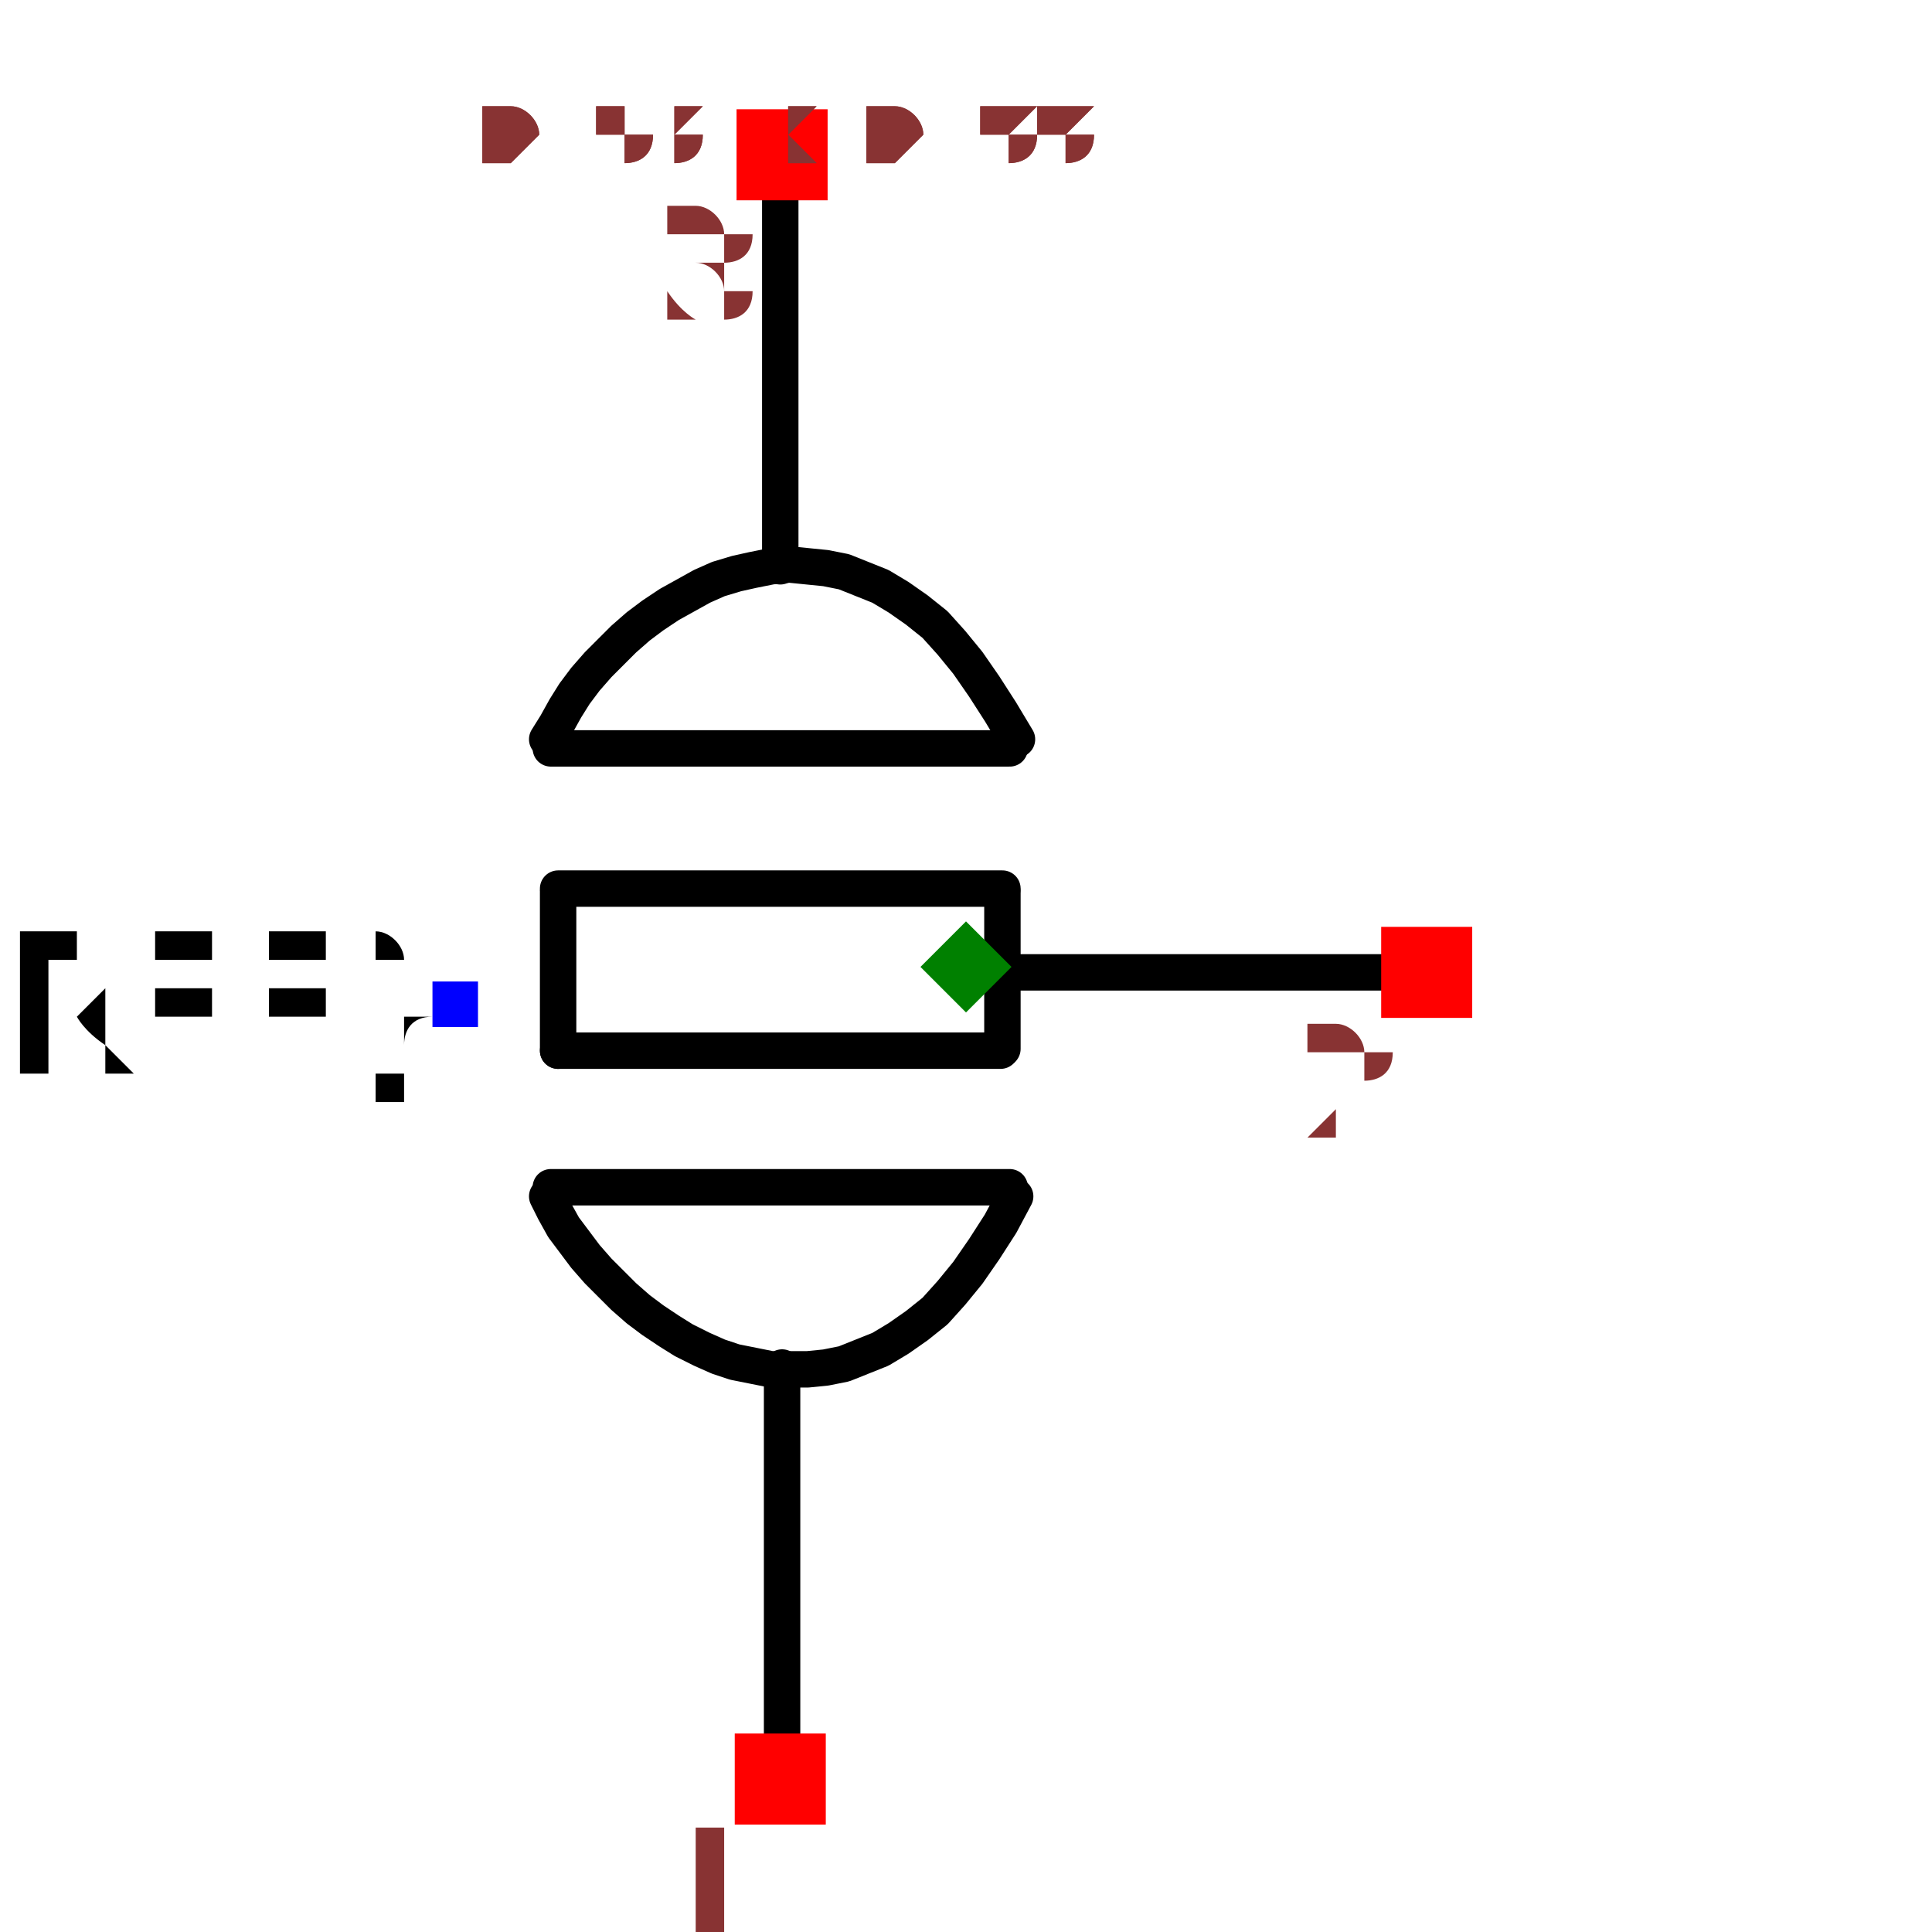
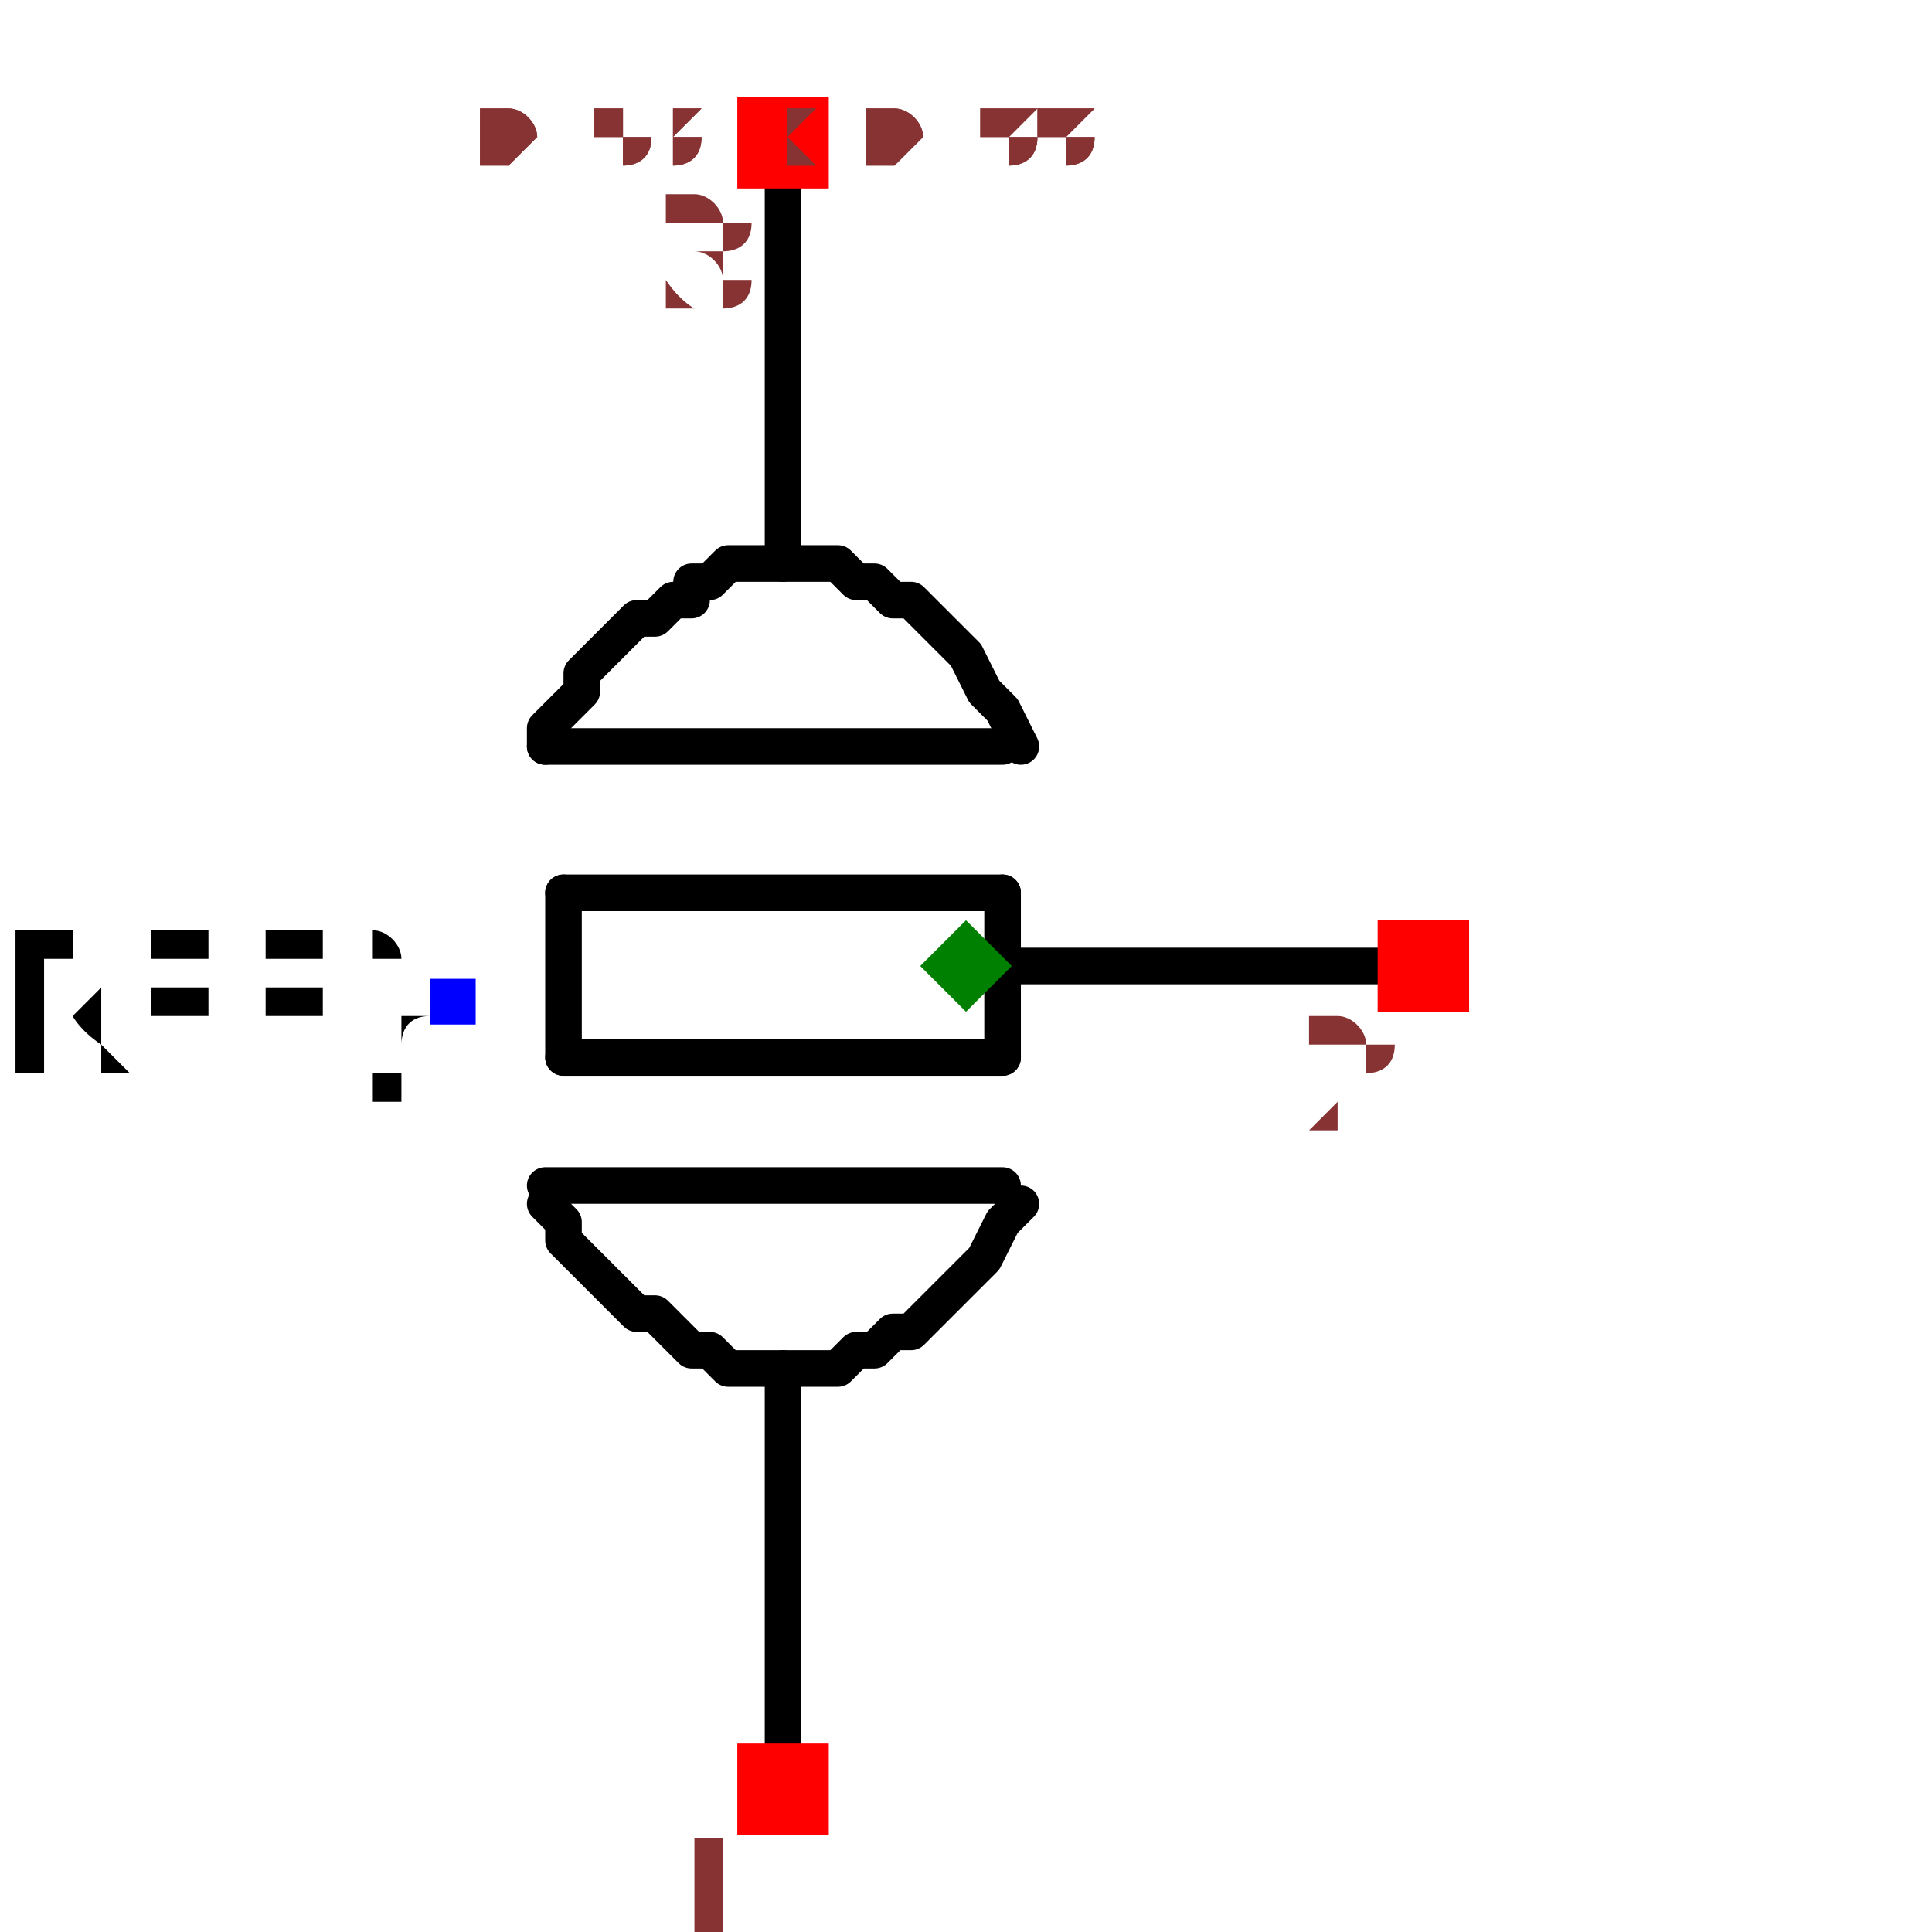
- <svg xmlns="http://www.w3.org/2000/svg" width="150" height="150" viewBox="-0.318 -0.531 0.636 1.061">
-   <path d="M-0.101,0.22 L-0.101,0.442" fill="none" stroke="black" stroke-width="0.02" stroke-linecap="round" stroke-linejoin="round" />
-   <path d="M-0.102,-0.442 L-0.102,-0.22" fill="none" stroke="black" stroke-width="0.02" stroke-linecap="round" stroke-linejoin="round" />
-   <path d="M0.027,0.003 L0.249,0.003" fill="none" stroke="black" stroke-width="0.02" stroke-linecap="round" stroke-linejoin="round" />
-   <path d="M-0.228,-0.12 L0.024,-0.12" fill="black" stroke="black" stroke-width="0.02" stroke-linecap="round" stroke-linejoin="round" />
-   <path d="M-0.224,-0.043 L0.02,-0.043" fill="black" stroke="black" stroke-width="0.02" stroke-linecap="round" stroke-linejoin="round" />
-   <path d="M-0.224,0.046 L0.019,0.046" fill="black" stroke="black" stroke-width="0.02" stroke-linecap="round" stroke-linejoin="round" />
-   <path d="M-0.224,-0.041 L-0.224,0.046" fill="black" stroke="black" stroke-width="0.02" stroke-linecap="round" stroke-linejoin="round" />
-   <path d="M0.02,-0.041 L0.02,0.045" fill="black" stroke="black" stroke-width="0.02" stroke-linecap="round" stroke-linejoin="round" />
-   <path d="M-0.228,0.121 L0.024,0.121" fill="black" stroke="black" stroke-width="0.02" stroke-linecap="round" stroke-linejoin="round" />
-   <path d="M0.027,0.126 L0.027,0.126 L0.019,0.141 L0.01,0.155 L0.001,0.168 L-0.008,0.179 L-0.017,0.189 L-0.027,0.197 L-0.037,0.204 L-0.047,0.21 L-0.057,0.214 L-0.067,0.218 L-0.077,0.22 L-0.087,0.221 L-0.097,0.221 L-0.107,0.221 L-0.117,0.219 L-0.127,0.217 L-0.136,0.214 L-0.145,0.21 L-0.155,0.205 L-0.163,0.2 L-0.172,0.194 L-0.18,0.188 L-0.188,0.181 L-0.195,0.174 L-0.202,0.167 L-0.209,0.159 L-0.215,0.151 L-0.221,0.143 L-0.226,0.134 L-0.23,0.126 L-0.23,0.126" fill="none" stroke="black" stroke-width="0.02" stroke-linecap="round" stroke-linejoin="round" />
-   <path d="M0.028,-0.125 L0.028,-0.125 L0.019,-0.14 L0.01,-0.154 L0.001,-0.167 L-0.008,-0.178 L-0.017,-0.188 L-0.027,-0.196 L-0.037,-0.203 L-0.047,-0.209 L-0.057,-0.213 L-0.067,-0.217 L-0.077,-0.219 L-0.087,-0.22 L-0.097,-0.221 L-0.107,-0.22 L-0.117,-0.218 L-0.126,-0.216 L-0.136,-0.213 L-0.145,-0.209 L-0.154,-0.204 L-0.163,-0.199 L-0.172,-0.193 L-0.18,-0.187 L-0.188,-0.18 L-0.195,-0.173 L-0.202,-0.166 L-0.209,-0.158 L-0.215,-0.15 L-0.22,-0.142 L-0.225,-0.133 L-0.23,-0.125 L-0.23,-0.125" fill="none" stroke="black" stroke-width="0.02" stroke-linecap="round" stroke-linejoin="round" />
-   <text x="-0.281" y="0.021" dx="0" dy="0.038" text-anchor="end" style="font: 0.1px monospace; fill: black">{REF}</text>
-   <rect x="-0.293" y="0.008" width="0.025" height="0.025" fill="blue" />
-   <rect x="0.228" y="-0.022" width="0.05" height="0.05" fill="red" />
-   <text x="0.213" y="0.093" text-anchor="middle" style="font: 0.08px monospace; fill: #833;">2</text>
-   <rect x="-0.127" y="0.421" width="0.05" height="0.05" fill="red" />
-   <text x="-0.142" y="0.536" text-anchor="middle" style="font: 0.08px monospace; fill: #833;">1</text>
-   <rect x="-0.126" y="-0.471" width="0.05" height="0.05" fill="red" />
-   <text x="-0.141" y="-0.356" text-anchor="middle" style="font: 0.08px monospace; fill: #833;">3</text>
+ <svg xmlns="http://www.w3.org/2000/svg" width="150" height="150" viewBox="-0.318 -0.528 0.636 1.056">
+   <path d="M-0.1,0.22 L-0.1,0.44" fill="none" stroke="black" stroke-width="0.02" stroke-linecap="round" stroke-linejoin="round" />
+   <path d="M-0.1,-0.44 L-0.1,-0.22" fill="none" stroke="black" stroke-width="0.02" stroke-linecap="round" stroke-linejoin="round" />
+   <path d="M0.03,1.8369701987210296e-18 L0.25,1.5308084989341915e-17" fill="none" stroke="black" stroke-width="0.02" stroke-linecap="round" stroke-linejoin="round" />
+   <path d="M-0.23,-0.12 L0.02,-0.12" fill="black" stroke="black" stroke-width="0.02" stroke-linecap="round" stroke-linejoin="round" />
+   <path d="M-0.22,-0.04 L0.02,-0.04" fill="black" stroke="black" stroke-width="0.02" stroke-linecap="round" stroke-linejoin="round" />
+   <path d="M-0.22,0.05 L0.02,0.05" fill="black" stroke="black" stroke-width="0.02" stroke-linecap="round" stroke-linejoin="round" />
+   <path d="M-0.22,-0.04 L-0.22,0.05" fill="black" stroke="black" stroke-width="0.02" stroke-linecap="round" stroke-linejoin="round" />
+   <path d="M0.02,-0.04 L0.02,0.05" fill="black" stroke="black" stroke-width="0.02" stroke-linecap="round" stroke-linejoin="round" />
+   <path d="M-0.23,0.12 L0.02,0.12" fill="black" stroke="black" stroke-width="0.02" stroke-linecap="round" stroke-linejoin="round" />
+   <path d="M0.03,0.13 L0.03,0.13 L0.02,0.14 L0.01,0.16 L-1.0409497792752502e-17,0.17 L-0.01,0.18 L-0.02,0.19 L-0.03,0.2 L-0.04,0.2 L-0.05,0.21 L-0.06,0.21 L-0.07,0.22 L-0.08,0.22 L-0.09,0.22 L-0.1,0.22 L-0.11,0.22 L-0.12,0.22 L-0.13,0.22 L-0.14,0.21 L-0.15,0.21 L-0.15,0.21 L-0.16,0.2 L-0.17,0.19 L-0.18,0.19 L-0.19,0.18 L-0.2,0.17 L-0.2,0.17 L-0.21,0.16 L-0.22,0.15 L-0.22,0.14 L-0.23,0.13 L-0.23,0.13 L-0.23,0.13" fill="none" stroke="black" stroke-width="0.02" stroke-linecap="round" stroke-linejoin="round" />
+   <path d="M0.03,-0.12 L0.03,-0.12 L0.02,-0.14 L0.01,-0.15 L1.0409497792752502e-17,-0.17 L-0.01,-0.18 L-0.02,-0.19 L-0.03,-0.2 L-0.04,-0.2 L-0.05,-0.21 L-0.06,-0.21 L-0.07,-0.22 L-0.08,-0.22 L-0.09,-0.22 L-0.1,-0.22 L-0.11,-0.22 L-0.12,-0.22 L-0.13,-0.22 L-0.14,-0.21 L-0.15,-0.21 L-0.15,-0.2 L-0.16,-0.2 L-0.17,-0.19 L-0.18,-0.19 L-0.19,-0.18 L-0.2,-0.17 L-0.2,-0.17 L-0.21,-0.16 L-0.21,-0.15 L-0.22,-0.14 L-0.23,-0.13 L-0.23,-0.12 L-0.23,-0.12" fill="none" stroke="black" stroke-width="0.02" stroke-linecap="round" stroke-linejoin="round" />
+   <text x="-0.28" y="0.02" dx="0" dy="0.038" text-anchor="end" style="font: 0.1px monospace; fill: black">{REF}</text>
+   <rect x="-0.293" y="0.007" width="0.025" height="0.025" fill="blue" />
+   <rect x="0.225" y="-0.025" width="0.05" height="0.05" fill="red" />
+   <text x="0.21" y="0.09" text-anchor="middle" style="font: 0.08px monospace; fill: #833;">2</text>
+   <rect x="-0.125" y="0.425" width="0.05" height="0.05" fill="red" />
+   <text x="-0.14" y="0.54" text-anchor="middle" style="font: 0.08px monospace; fill: #833;">1</text>
+   <rect x="-0.125" y="-0.475" width="0.05" height="0.05" fill="red" />
+   <text x="-0.14" y="-0.36" text-anchor="middle" style="font: 0.08px monospace; fill: #833;">3</text>
  <path d="M 0 -0.025 L 0.025 0 L 0 0.025 L -0.025 0 Z" fill="green" />
-   <text x="-0.265" y="-0.442" style="font: 0.05px monospace; fill: #833;">0.53 x 0.88</text>
-   <text x="-0.265" y="-0.442" style="font: 0.05px monospace; fill: #833;">0.53 x 0.88</text>
+   <text x="-0.265" y="-0.44" style="font: 0.05px monospace; fill: #833;">0.53 x 0.88</text>
+   <text x="-0.265" y="-0.44" style="font: 0.05px monospace; fill: #833;">0.53 x 0.88</text>
</svg>
